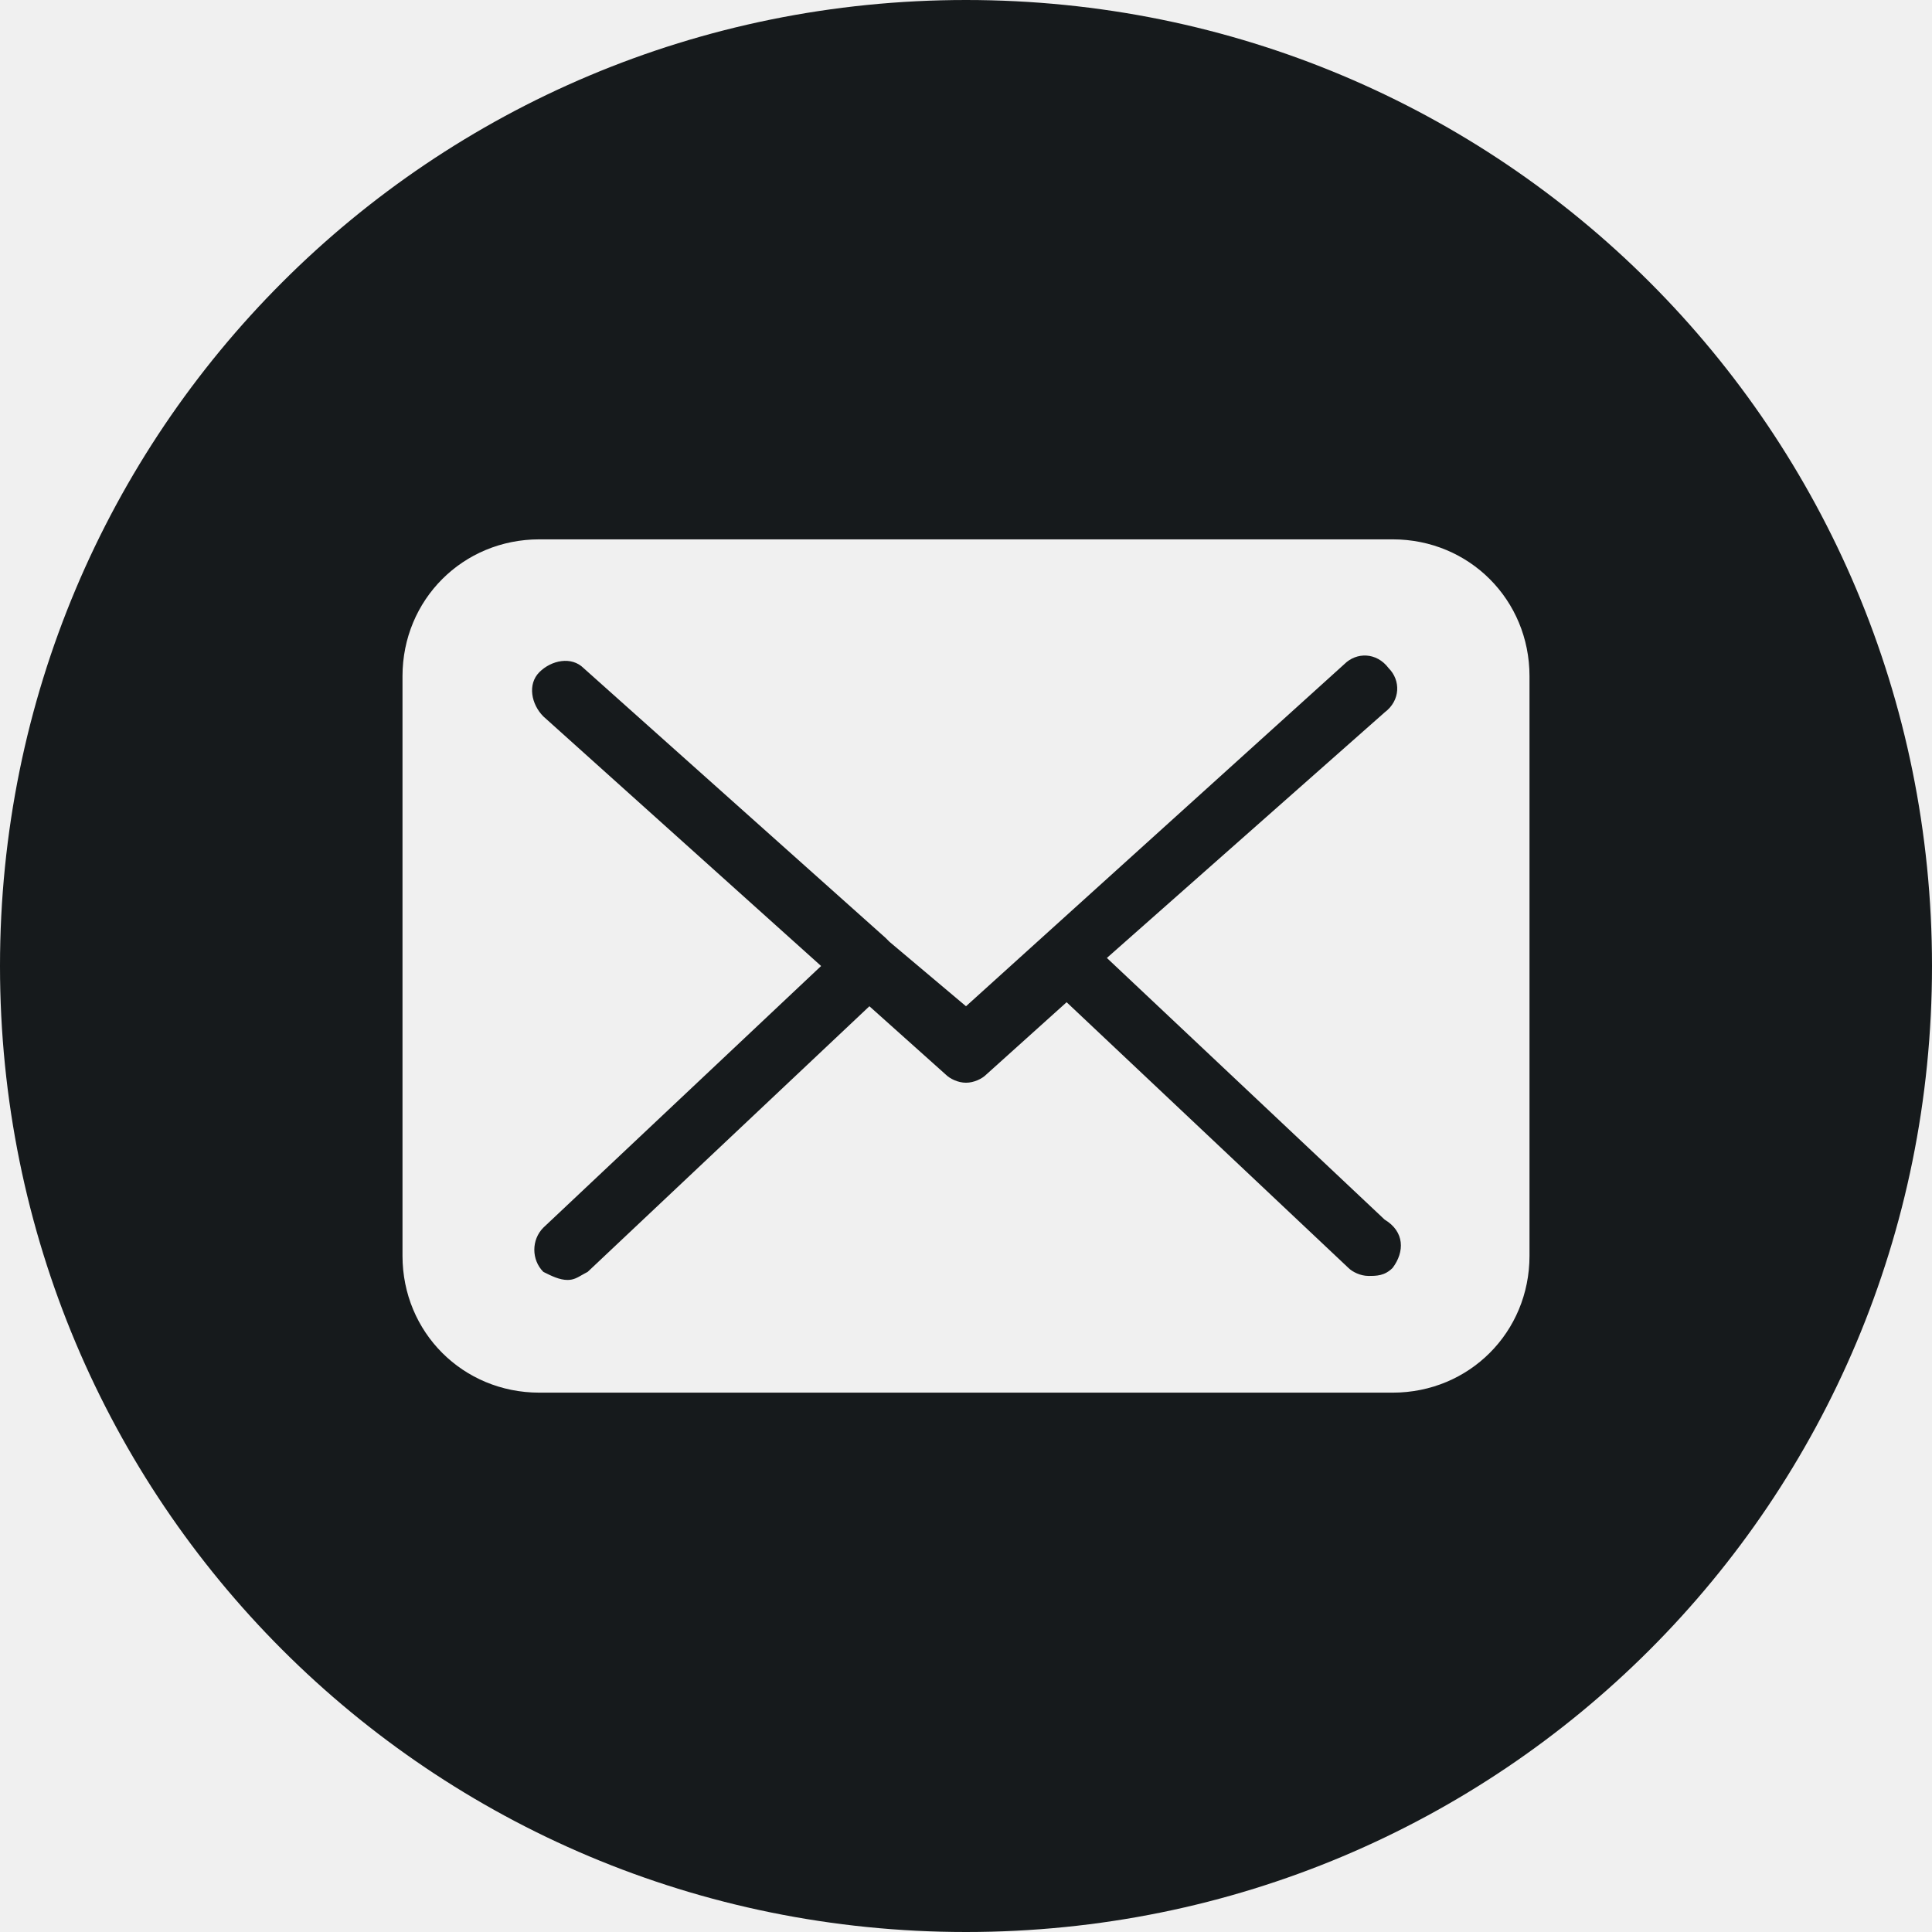
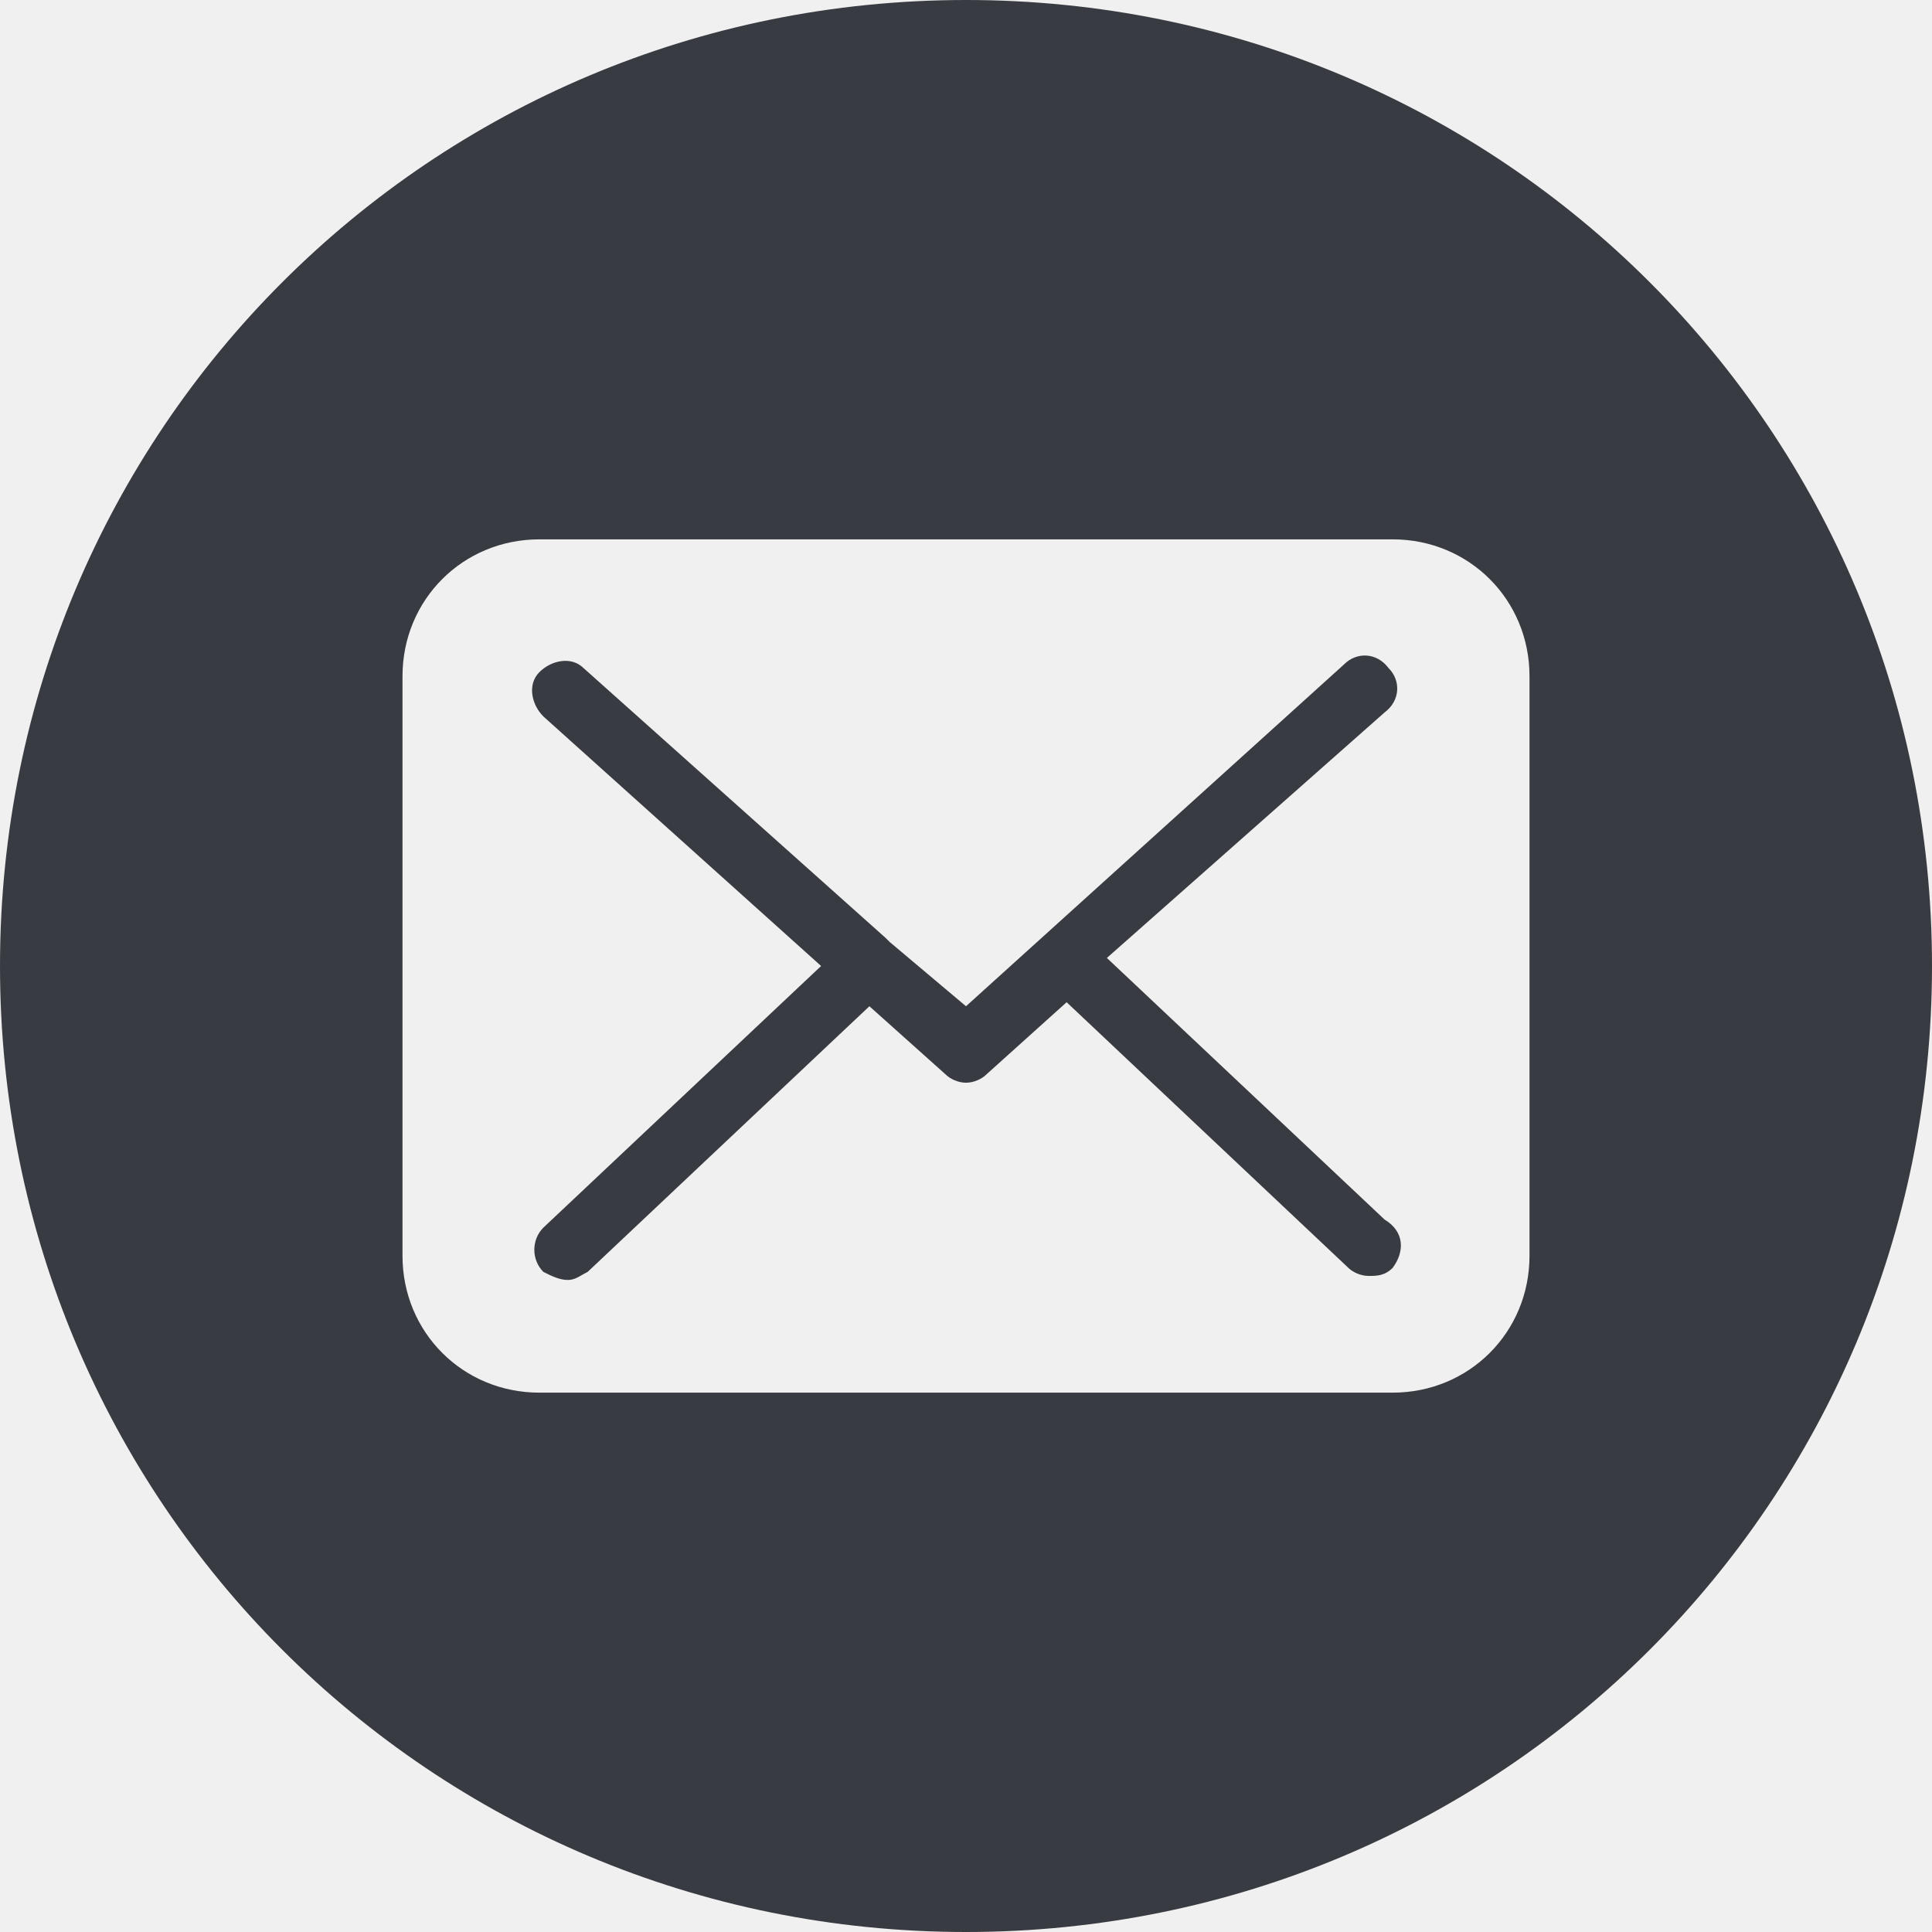
<svg xmlns="http://www.w3.org/2000/svg" width="48" height="48" viewBox="0 0 48 48" fill="none">
-   <g clip-path="url(#clip0_12_139)">
-     <mask id="mask0_12_139" style="mask-type:luminance" maskUnits="userSpaceOnUse" x="0" y="0" width="48" height="48">
+   <g clip-path="url(#clip0_3_6)">
+     <mask id="mask0_3_6" style="mask-type:luminance" maskUnits="userSpaceOnUse" x="0" y="0" width="48" height="48">
      <path d="M48 0H0V48H48V0Z" fill="white" />
    </mask>
-     <g mask="url(#mask0_12_139)">
-       <mask id="mask1_12_139" style="mask-type:luminance" maskUnits="userSpaceOnUse" x="0" y="0" width="48" height="48">
+     <g mask="url(#mask0_3_6)">
+       <mask id="mask1_3_6" style="mask-type:luminance" maskUnits="userSpaceOnUse" x="0" y="0" width="48" height="48">
        <path d="M48 0H0V48H48V0Z" fill="white" />
      </mask>
-       <g mask="url(#mask1_12_139)">
-         <path fill-rule="evenodd" clip-rule="evenodd" d="M34 31.7C34.2 31.7 34.4 31.7 34.6 31.5C34.9 31.1 34.9 30.6 34.4 30.3L27.5 23.8L34.4 17.7C34.8 17.4 34.8 16.9 34.5 16.6C34.2 16.2 33.7 16.2 33.4 16.5L24 25L22.1 23.4L22 23.3L14.5 16.6C14.2 16.3 13.7 16.4 13.4 16.7C13.1 17 13.2 17.5 13.5 17.8L20.4 24L13.5 30.5C13.2 30.8 13.2 31.3 13.5 31.6C13.7 31.7 13.9 31.8 14.1 31.8C14.246 31.8 14.339 31.746 14.457 31.678C14.5 31.654 14.546 31.627 14.6 31.6L21.6 25L23.5 26.7C23.6 26.8 23.8 26.9 24 26.9C24.2 26.9 24.4 26.8 24.5 26.7L26.5 24.9L33.5 31.5C33.6 31.6 33.8 31.7 34 31.7Z" fill="#161A1C" />
-         <path d="M24 0C10.7 0 0 10.7 0 24C0 37.3 10.7 48 24 48C37.3 48 48 37.3 48 24C48 10.7 37.3 0 24 0ZM38 31.2C38 33.1 36.5 34.6 34.6 34.6H13.4C11.5 34.6 10 33.1 10 31.2V16.8C10 14.9 11.5 13.4 13.4 13.4H34.6C36.5 13.4 38 14.9 38 16.8V31.2Z" fill="#161A1C" />
+       <g mask="url(#mask1_3_6)">
+         <mask id="mask2_3_6" style="mask-type:luminance" maskUnits="userSpaceOnUse" x="0" y="0" width="48" height="48">
+           <path d="M48 0H0V48H48V0Z" fill="white" />
+         </mask>
+         <g mask="url(#mask2_3_6)">
+           <path fill-rule="evenodd" clip-rule="evenodd" d="M34 31.7C34.2 31.7 34.4 31.7 34.6 31.5C34.9 31.1 34.9 30.6 34.4 30.3L27.5 23.8L34.4 17.7C34.8 17.4 34.8 16.9 34.5 16.6C34.2 16.2 33.7 16.2 33.4 16.5L24 25L22.1 23.4L22 23.3L14.5 16.6C14.2 16.3 13.7 16.4 13.4 16.7C13.1 17 13.2 17.5 13.5 17.8L20.4 24L13.5 30.5C13.2 30.8 13.2 31.3 13.5 31.6C13.7 31.7 13.9 31.8 14.1 31.8C14.246 31.8 14.339 31.746 14.457 31.678C14.5 31.654 14.546 31.627 14.6 31.6L21.6 25L23.5 26.7C23.6 26.8 23.8 26.9 24 26.9C24.2 26.9 24.4 26.8 24.5 26.7L26.5 24.9L33.5 31.5C33.6 31.6 33.8 31.7 34 31.7Z" fill="#393B42" />
+           <path d="M24 0C10.7 0 0 10.7 0 24C0 37.3 10.7 48 24 48C37.3 48 48 37.3 48 24C48 10.7 37.3 0 24 0ZM38 31.2C38 33.1 36.5 34.6 34.6 34.6H13.4C11.5 34.6 10 33.1 10 31.2V16.8C10 14.9 11.5 13.4 13.4 13.4H34.6C36.5 13.4 38 14.9 38 16.8V31.2Z" fill="#393B42" />
+         </g>
      </g>
    </g>
  </g>
  <defs>
-     <clipPath id="clip0_12_139">
+     <clipPath id="clip0_3_6">
      <rect width="48" height="48" fill="white" />
    </clipPath>
  </defs>
</svg>
